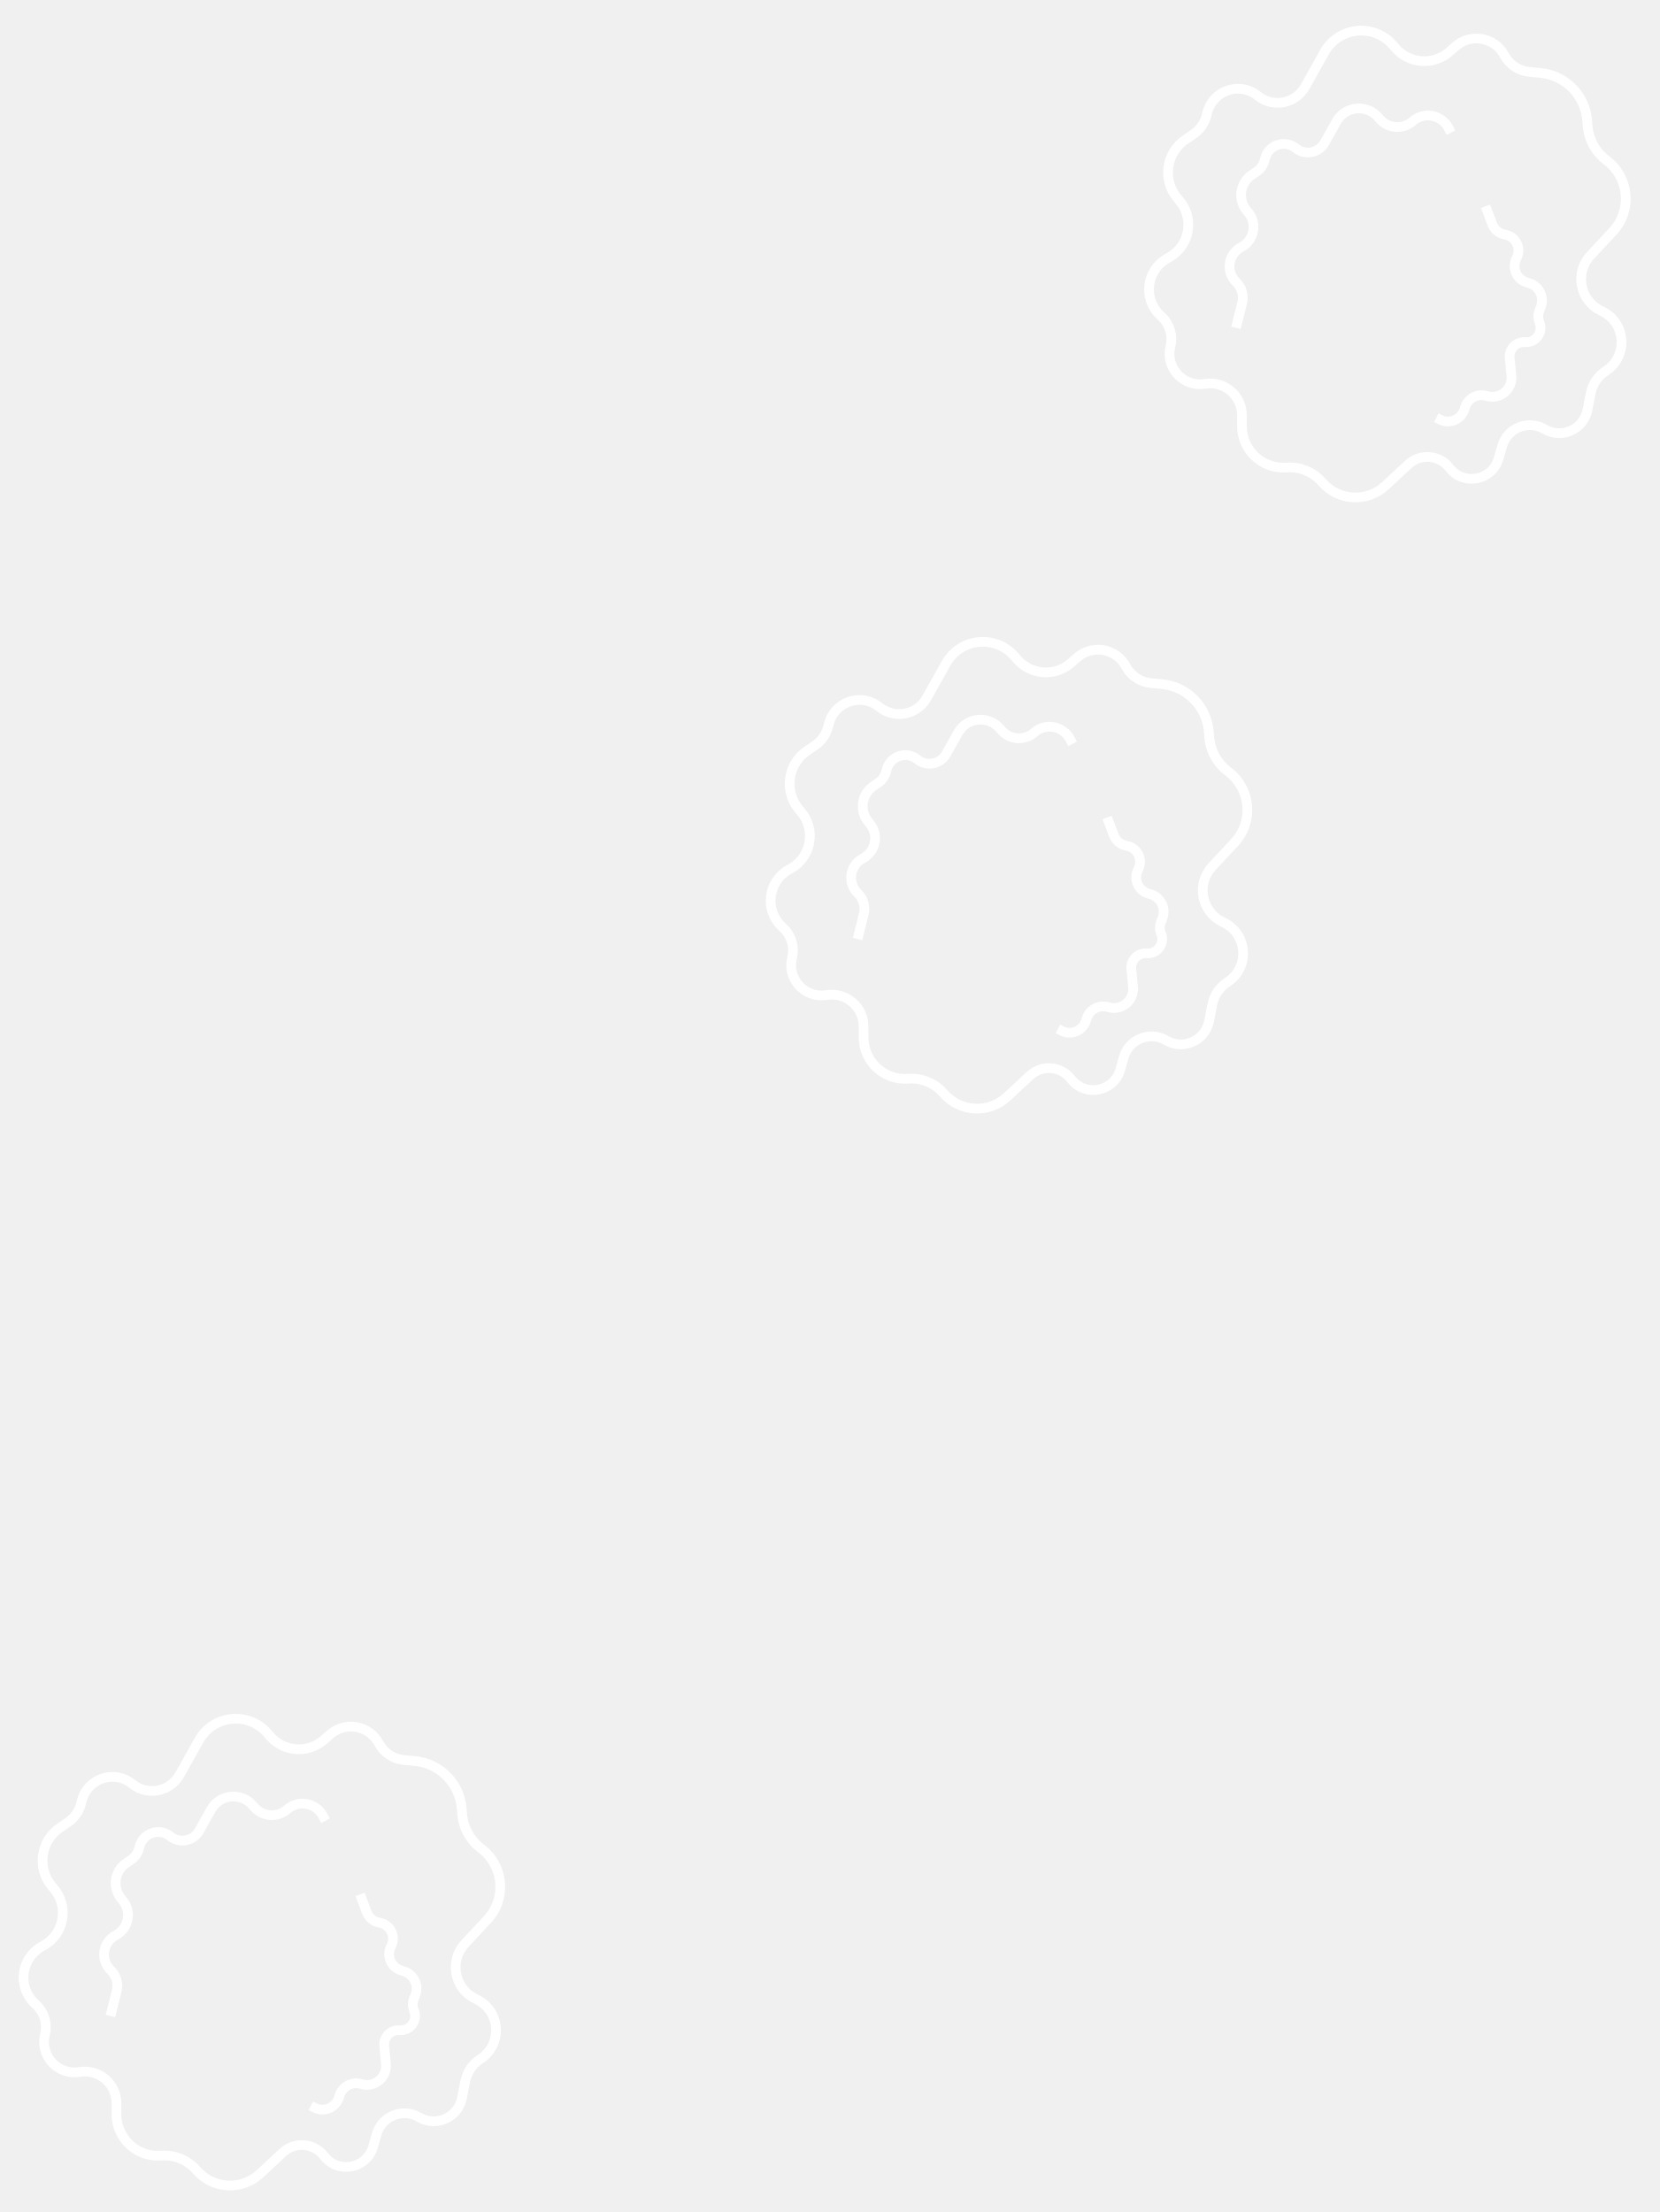
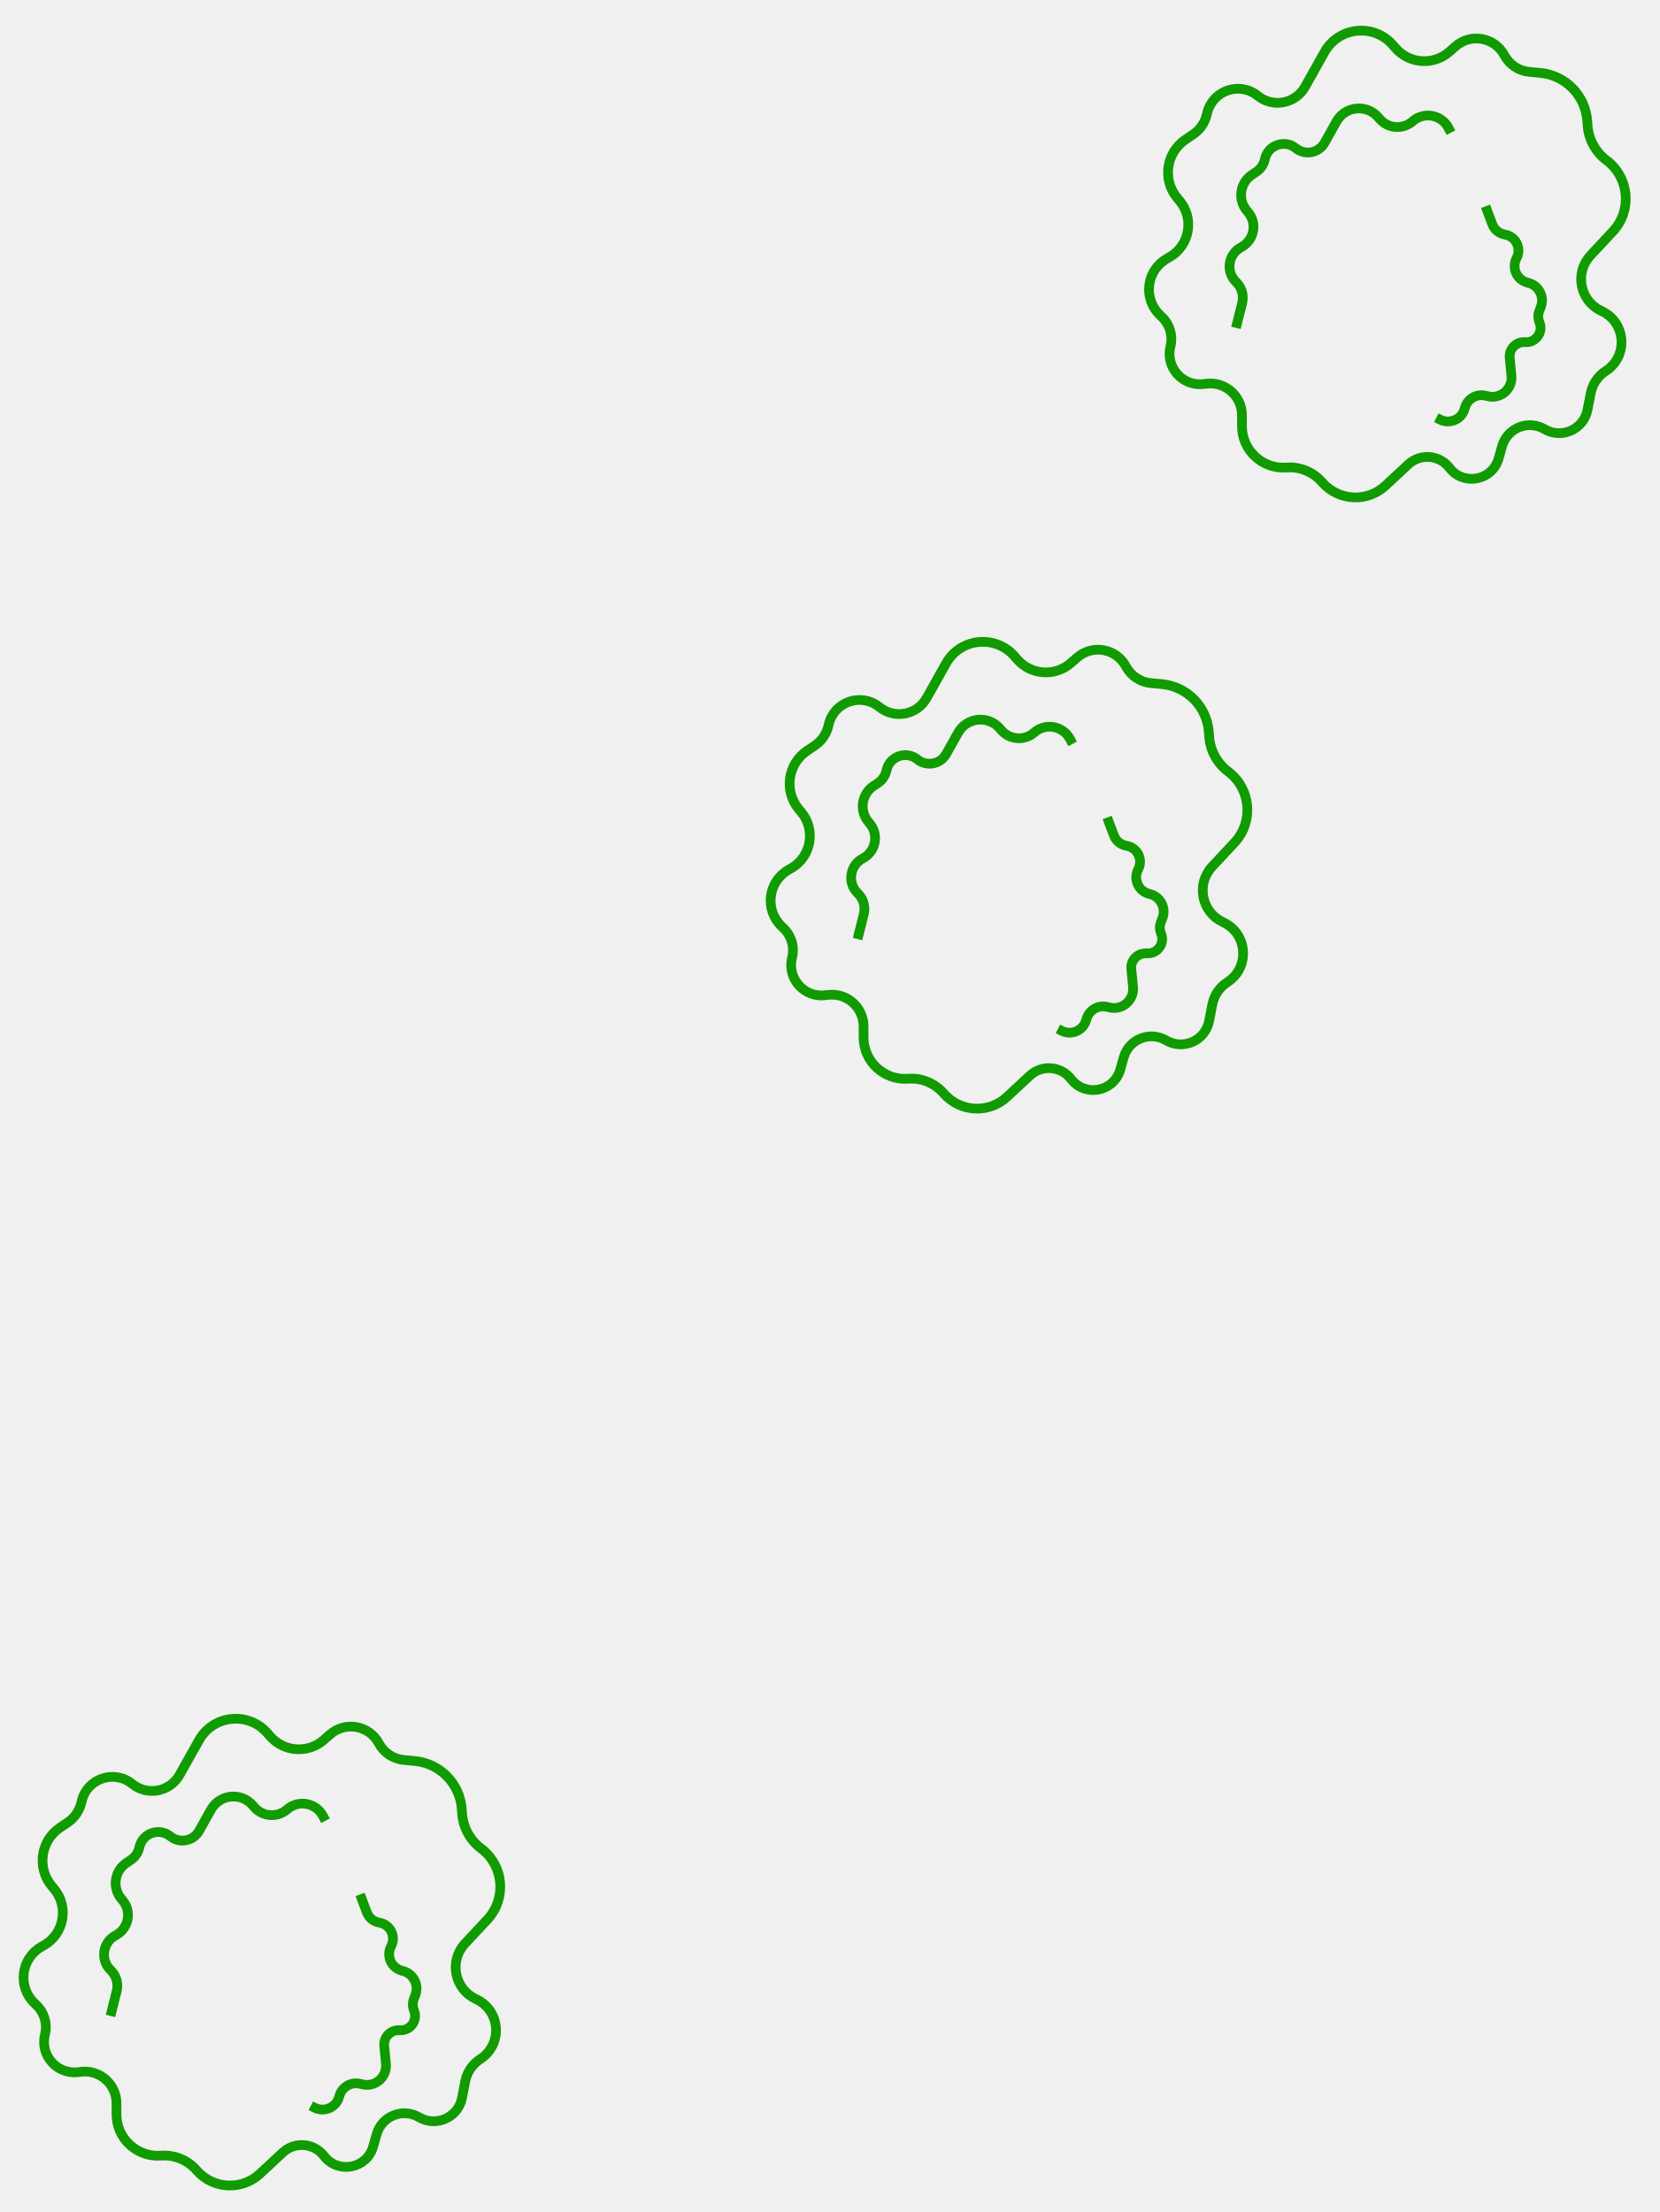
<svg xmlns="http://www.w3.org/2000/svg" width="171" height="228" viewBox="0 0 171 228" fill="none">
-   <path d="M34.016 178.777L33.386 179.33C31.752 180.766 29.262 180.598 27.834 178.958L27.564 178.647C25.595 176.383 21.977 176.756 20.511 179.374L18.514 182.937C17.529 184.696 15.197 185.144 13.63 183.875C11.774 182.371 8.984 183.315 8.423 185.637L8.374 185.84C8.175 186.663 7.675 187.381 6.972 187.853L6.202 188.371C4.168 189.738 3.775 192.569 5.359 194.438L5.562 194.678C7.125 196.522 6.62 199.335 4.513 200.521L4.29 200.646C2.152 201.849 1.781 204.773 3.549 206.473L3.766 206.682C4.577 207.462 4.909 208.616 4.635 209.707C4.096 211.859 5.899 213.876 8.097 213.579L8.295 213.553C10.259 213.288 12.005 214.815 12.005 216.797V217.934C12.005 220.392 14.078 222.342 16.532 222.193L16.668 222.185C18.023 222.102 19.341 222.651 20.237 223.672L20.286 223.726C21.975 225.651 24.921 225.799 26.796 224.055L29.145 221.87C30.39 220.711 32.362 220.877 33.396 222.227C34.838 224.109 37.808 223.542 38.457 221.262L38.82 219.983C39.353 218.11 41.513 217.246 43.19 218.236C44.959 219.279 47.228 218.257 47.619 216.241L47.95 214.534C48.133 213.588 48.695 212.758 49.505 212.237C51.825 210.742 51.612 207.284 49.126 206.086L49.005 206.028C46.815 204.973 46.275 202.096 47.934 200.319L50.235 197.852C52.239 195.705 51.937 192.294 49.588 190.53C48.445 189.672 47.73 188.36 47.627 186.934L47.592 186.459C47.404 183.847 45.354 181.755 42.747 181.513L41.624 181.409C40.531 181.307 39.563 180.663 39.047 179.695C38.058 177.838 35.597 177.389 34.016 178.777Z" stroke="#fff" />
-   <path d="M33.55 187.671L33.285 187.174C32.561 185.811 30.755 185.482 29.596 186.501V186.501C28.6 187.377 27.082 187.275 26.212 186.274L26.047 186.084C24.848 184.703 22.641 184.93 21.748 186.527L20.53 188.705C19.93 189.778 18.508 190.051 17.554 189.276V189.276C16.423 188.359 14.723 188.934 14.381 190.349L14.35 190.478C14.229 190.979 13.924 191.417 13.496 191.706L13.027 192.021C11.787 192.857 11.546 194.584 12.512 195.727L12.637 195.874C13.59 197.001 13.282 198.716 11.997 199.441L11.862 199.517C10.558 200.253 10.331 202.037 11.409 203.075V203.075C11.986 203.631 12.221 204.452 12.027 205.229L11.385 207.793" stroke="#fff" />
-   <path d="M32.038 217.05L32.413 217.244C33.437 217.773 34.687 217.208 34.966 216.089V216.089C35.205 215.128 36.182 214.545 37.142 214.791L37.324 214.838C38.648 215.177 39.908 214.1 39.778 212.739L39.601 210.882C39.514 209.968 40.272 209.196 41.188 209.267V209.267C42.272 209.35 43.073 208.274 42.682 207.259L42.646 207.167C42.507 206.807 42.508 206.408 42.649 206.049L42.803 205.656C43.21 204.616 42.624 203.452 41.545 203.16L41.405 203.122C40.341 202.835 39.801 201.65 40.283 200.658L40.334 200.554C40.823 199.548 40.204 198.355 39.1 198.175V198.175C38.51 198.078 38.016 197.674 37.806 197.114L37.11 195.266" stroke="#fff" />
-   <path d="M111.016 67.777L110.386 68.33C108.752 69.766 106.262 69.599 104.835 67.958L104.564 67.647C102.595 65.383 98.977 65.756 97.51 68.374L95.514 71.937C94.529 73.696 92.197 74.144 90.63 72.875C88.774 71.371 85.984 72.315 85.423 74.637L85.374 74.84C85.175 75.663 84.675 76.381 83.972 76.853L83.202 77.371C81.168 78.738 80.775 81.569 82.359 83.438L82.562 83.678C84.125 85.522 83.62 88.335 81.513 89.521L81.29 89.647C79.153 90.849 78.781 93.773 80.549 95.473L80.766 95.682C81.577 96.462 81.909 97.616 81.635 98.707C81.096 100.859 82.899 102.876 85.097 102.579L85.295 102.553C87.259 102.288 89.005 103.815 89.005 105.797V106.934C89.005 109.392 91.078 111.342 93.531 111.193L93.668 111.185C95.023 111.102 96.341 111.651 97.237 112.672L97.286 112.726C98.975 114.651 101.921 114.799 103.796 113.055L106.145 110.87C107.39 109.711 109.362 109.877 110.396 111.227C111.838 113.109 114.808 112.542 115.457 110.262L115.82 108.983C116.353 107.11 118.513 106.246 120.19 107.236C121.959 108.279 124.228 107.257 124.619 105.241L124.95 103.534C125.133 102.588 125.695 101.758 126.505 101.237C128.825 99.742 128.612 96.284 126.125 95.086L126.005 95.028C123.815 93.973 123.275 91.096 124.934 89.319L127.235 86.853C129.238 84.705 128.937 81.294 126.588 79.53C125.445 78.672 124.73 77.36 124.627 75.934L124.592 75.459C124.404 72.847 122.354 70.755 119.747 70.513L118.624 70.409C117.531 70.307 116.563 69.663 116.047 68.695C115.058 66.838 112.597 66.389 111.016 67.777Z" stroke="#fff" />
-   <path d="M110.55 76.671L110.285 76.174C109.561 74.811 107.755 74.482 106.596 75.501V75.501C105.6 76.377 104.082 76.275 103.212 75.274L103.047 75.084C101.848 73.703 99.641 73.93 98.748 75.526L97.53 77.705C96.93 78.778 95.508 79.051 94.554 78.276V78.276C93.423 77.359 91.722 77.934 91.381 79.349L91.35 79.478C91.229 79.98 90.924 80.418 90.496 80.706L90.027 81.021C88.787 81.857 88.546 83.585 89.512 84.727L89.637 84.874C90.59 86.001 90.282 87.716 88.997 88.441L88.862 88.517C87.558 89.253 87.331 91.037 88.409 92.076V92.076C88.986 92.631 89.221 93.452 89.027 94.229L88.385 96.793" stroke="#fff" />
-   <path d="M109.039 106.05L109.412 106.244C110.437 106.773 111.687 106.208 111.966 105.089V105.089C112.205 104.128 113.182 103.545 114.142 103.791L114.324 103.838C115.648 104.177 116.908 103.1 116.778 101.739L116.601 99.882C116.514 98.968 117.272 98.196 118.187 98.267V98.267C119.272 98.35 120.073 97.274 119.682 96.259L119.646 96.167C119.507 95.807 119.508 95.408 119.649 95.049L119.803 94.656C120.21 93.616 119.624 92.452 118.545 92.16L118.405 92.122C117.341 91.835 116.801 90.65 117.283 89.658L117.334 89.554C117.823 88.548 117.204 87.355 116.1 87.175V87.175C115.51 87.078 115.016 86.674 114.806 86.114L114.11 84.266" stroke="#fff" />
-   <path d="M150.016 4.777L149.386 5.33C147.752 6.766 145.262 6.598 143.835 4.958L143.564 4.647C141.595 2.383 137.977 2.756 136.511 5.374L134.514 8.937C133.529 10.696 131.197 11.144 129.63 9.875C127.774 8.371 124.984 9.315 124.423 11.637L124.374 11.84C124.175 12.663 123.675 13.381 122.972 13.854L122.202 14.371C120.168 15.738 119.775 18.569 121.359 20.438L121.562 20.678C123.125 22.522 122.62 25.335 120.513 26.521L120.29 26.646C118.152 27.849 117.781 30.773 119.548 32.473L119.766 32.682C120.577 33.462 120.909 34.616 120.635 35.707C120.096 37.859 121.899 39.876 124.097 39.58L124.295 39.553C126.259 39.288 128.005 40.815 128.005 42.797V43.934C128.005 46.392 130.077 48.342 132.532 48.193L132.668 48.184C134.023 48.102 135.341 48.651 136.237 49.672L136.286 49.726C137.975 51.651 140.921 51.799 142.796 50.055L145.145 47.87C146.39 46.711 148.362 46.877 149.396 48.227C150.838 50.109 153.808 49.542 154.457 47.262L154.82 45.983C155.353 44.11 157.513 43.246 159.19 44.236C160.959 45.279 163.228 44.257 163.619 42.241L163.95 40.534C164.133 39.588 164.695 38.758 165.505 38.237C167.825 36.742 167.612 33.284 165.125 32.086L165.005 32.028C162.815 30.973 162.275 28.096 163.934 26.319L166.235 23.852C168.238 21.705 167.937 18.294 165.588 16.53C164.445 15.672 163.73 14.36 163.627 12.934L163.592 12.459C163.404 9.847 161.354 7.755 158.747 7.513L157.624 7.409C156.531 7.307 155.563 6.663 155.047 5.695C154.058 3.838 151.597 3.389 150.016 4.777Z" stroke="#fff" />
-   <path d="M149.55 13.671L149.285 13.174C148.561 11.811 146.755 11.482 145.596 12.501V12.501C144.6 13.377 143.082 13.275 142.212 12.274L142.047 12.084C140.848 10.703 138.641 10.93 137.748 12.527L136.53 14.705C135.93 15.778 134.508 16.051 133.554 15.276V15.276C132.423 14.359 130.723 14.934 130.381 16.349L130.35 16.478C130.229 16.98 129.924 17.418 129.496 17.706L129.027 18.021C127.787 18.857 127.546 20.584 128.512 21.727L128.637 21.874C129.59 23.001 129.282 24.716 127.997 25.441L127.862 25.517C126.558 26.253 126.331 28.037 127.409 29.076V29.076C127.985 29.631 128.221 30.452 128.027 31.229L127.385 33.793" stroke="#fff" />
-   <path d="M148.039 43.05L148.412 43.244C149.437 43.773 150.687 43.208 150.966 42.089V42.089C151.205 41.128 152.182 40.545 153.142 40.791L153.324 40.838C154.648 41.177 155.908 40.1 155.778 38.739L155.601 36.883C155.514 35.968 156.272 35.196 157.187 35.267V35.267C158.272 35.35 159.073 34.274 158.682 33.259L158.646 33.167C158.507 32.807 158.508 32.408 158.649 32.049L158.803 31.656C159.21 30.616 158.624 29.452 157.545 29.16L157.405 29.122C156.341 28.835 155.801 27.65 156.283 26.658L156.334 26.554C156.823 25.548 156.204 24.355 155.1 24.175V24.175C154.51 24.078 154.016 23.674 153.806 23.114L153.11 21.266" stroke="#fff" />
+   <path d="M34.016 178.777L33.386 179.33C31.752 180.766 29.262 180.598 27.834 178.958L27.564 178.647C25.595 176.383 21.977 176.756 20.511 179.374L18.514 182.937C17.529 184.696 15.197 185.144 13.63 183.875C11.774 182.371 8.984 183.315 8.423 185.637L8.374 185.84C8.175 186.663 7.675 187.381 6.972 187.853L6.202 188.371C4.168 189.738 3.775 192.569 5.359 194.438L5.562 194.678C7.125 196.522 6.62 199.335 4.513 200.521L4.29 200.646C2.152 201.849 1.781 204.773 3.549 206.473L3.766 206.682C4.577 207.462 4.909 208.616 4.635 209.707C4.096 211.859 5.899 213.876 8.097 213.579L8.295 213.553C10.259 213.288 12.005 214.815 12.005 216.797V217.934C12.005 220.392 14.078 222.342 16.532 222.193L16.668 222.185C18.023 222.102 19.341 222.651 20.237 223.672L20.286 223.726C21.975 225.651 24.921 225.799 26.796 224.055L29.145 221.87C30.39 220.711 32.362 220.877 33.396 222.227C34.838 224.109 37.808 223.542 38.457 221.262L38.82 219.983C39.353 218.11 41.513 217.246 43.19 218.236C44.959 219.279 47.228 218.257 47.619 216.241L47.95 214.534C48.133 213.588 48.695 212.758 49.505 212.237C51.825 210.742 51.612 207.284 49.126 206.086L49.005 206.028C46.815 204.973 46.275 202.096 47.934 200.319L50.235 197.852C52.239 195.705 51.937 192.294 49.588 190.53C48.445 189.672 47.73 188.36 47.627 186.934L47.592 186.459C47.404 183.847 45.354 181.755 42.747 181.513L41.624 181.409C40.531 181.307 39.563 180.663 39.047 179.695C38.058 177.838 35.597 177.389 34.016 178.777Z" stroke="#109b00" />
+   <path d="M33.55 187.671L33.285 187.174C32.561 185.811 30.755 185.482 29.596 186.501V186.501C28.6 187.377 27.082 187.275 26.212 186.274L26.047 186.084C24.848 184.703 22.641 184.93 21.748 186.527L20.53 188.705C19.93 189.778 18.508 190.051 17.554 189.276V189.276C16.423 188.359 14.723 188.934 14.381 190.349L14.35 190.478C14.229 190.979 13.924 191.417 13.496 191.706L13.027 192.021C11.787 192.857 11.546 194.584 12.512 195.727L12.637 195.874C13.59 197.001 13.282 198.716 11.997 199.441L11.862 199.517C10.558 200.253 10.331 202.037 11.409 203.075V203.075C11.986 203.631 12.221 204.452 12.027 205.229L11.385 207.793" stroke="#109b00" />
+   <path d="M32.038 217.05L32.413 217.244C33.437 217.773 34.687 217.208 34.966 216.089V216.089C35.205 215.128 36.182 214.545 37.142 214.791L37.324 214.838C38.648 215.177 39.908 214.1 39.778 212.739L39.601 210.882C39.514 209.968 40.272 209.196 41.188 209.267V209.267C42.272 209.35 43.073 208.274 42.682 207.259L42.646 207.167C42.507 206.807 42.508 206.408 42.649 206.049L42.803 205.656C43.21 204.616 42.624 203.452 41.545 203.16L41.405 203.122C40.341 202.835 39.801 201.65 40.283 200.658L40.334 200.554C40.823 199.548 40.204 198.355 39.1 198.175V198.175C38.51 198.078 38.016 197.674 37.806 197.114L37.11 195.266" stroke="#109b00" />
+   <path d="M111.016 67.777L110.386 68.33C108.752 69.766 106.262 69.599 104.835 67.958L104.564 67.647C102.595 65.383 98.977 65.756 97.51 68.374L95.514 71.937C94.529 73.696 92.197 74.144 90.63 72.875C88.774 71.371 85.984 72.315 85.423 74.637L85.374 74.84C85.175 75.663 84.675 76.381 83.972 76.853L83.202 77.371C81.168 78.738 80.775 81.569 82.359 83.438L82.562 83.678C84.125 85.522 83.62 88.335 81.513 89.521L81.29 89.647C79.153 90.849 78.781 93.773 80.549 95.473L80.766 95.682C81.577 96.462 81.909 97.616 81.635 98.707C81.096 100.859 82.899 102.876 85.097 102.579L85.295 102.553C87.259 102.288 89.005 103.815 89.005 105.797V106.934C89.005 109.392 91.078 111.342 93.531 111.193L93.668 111.185C95.023 111.102 96.341 111.651 97.237 112.672L97.286 112.726C98.975 114.651 101.921 114.799 103.796 113.055L106.145 110.87C107.39 109.711 109.362 109.877 110.396 111.227C111.838 113.109 114.808 112.542 115.457 110.262L115.82 108.983C116.353 107.11 118.513 106.246 120.19 107.236C121.959 108.279 124.228 107.257 124.619 105.241L124.95 103.534C125.133 102.588 125.695 101.758 126.505 101.237C128.825 99.742 128.612 96.284 126.125 95.086L126.005 95.028C123.815 93.973 123.275 91.096 124.934 89.319L127.235 86.853C129.238 84.705 128.937 81.294 126.588 79.53C125.445 78.672 124.73 77.36 124.627 75.934L124.592 75.459C124.404 72.847 122.354 70.755 119.747 70.513L118.624 70.409C117.531 70.307 116.563 69.663 116.047 68.695C115.058 66.838 112.597 66.389 111.016 67.777Z" stroke="#109b00" />
+   <path d="M110.55 76.671L110.285 76.174C109.561 74.811 107.755 74.482 106.596 75.501V75.501C105.6 76.377 104.082 76.275 103.212 75.274L103.047 75.084C101.848 73.703 99.641 73.93 98.748 75.526L97.53 77.705C96.93 78.778 95.508 79.051 94.554 78.276V78.276C93.423 77.359 91.722 77.934 91.381 79.349L91.35 79.478C91.229 79.98 90.924 80.418 90.496 80.706L90.027 81.021C88.787 81.857 88.546 83.585 89.512 84.727L89.637 84.874C90.59 86.001 90.282 87.716 88.997 88.441L88.862 88.517C87.558 89.253 87.331 91.037 88.409 92.076V92.076C88.986 92.631 89.221 93.452 89.027 94.229L88.385 96.793" stroke="#109b00" />
+   <path d="M109.039 106.05L109.412 106.244C110.437 106.773 111.687 106.208 111.966 105.089V105.089C112.205 104.128 113.182 103.545 114.142 103.791L114.324 103.838C115.648 104.177 116.908 103.1 116.778 101.739L116.601 99.882C116.514 98.968 117.272 98.196 118.187 98.267V98.267C119.272 98.35 120.073 97.274 119.682 96.259L119.646 96.167C119.507 95.807 119.508 95.408 119.649 95.049L119.803 94.656C120.21 93.616 119.624 92.452 118.545 92.16L118.405 92.122C117.341 91.835 116.801 90.65 117.283 89.658L117.334 89.554C117.823 88.548 117.204 87.355 116.1 87.175V87.175C115.51 87.078 115.016 86.674 114.806 86.114L114.11 84.266" stroke="#109b00" />
+   <path d="M150.016 4.777L149.386 5.33C147.752 6.766 145.262 6.598 143.835 4.958L143.564 4.647C141.595 2.383 137.977 2.756 136.511 5.374L134.514 8.937C133.529 10.696 131.197 11.144 129.63 9.875C127.774 8.371 124.984 9.315 124.423 11.637L124.374 11.84C124.175 12.663 123.675 13.381 122.972 13.854L122.202 14.371C120.168 15.738 119.775 18.569 121.359 20.438L121.562 20.678C123.125 22.522 122.62 25.335 120.513 26.521L120.29 26.646C118.152 27.849 117.781 30.773 119.548 32.473L119.766 32.682C120.577 33.462 120.909 34.616 120.635 35.707C120.096 37.859 121.899 39.876 124.097 39.58L124.295 39.553C126.259 39.288 128.005 40.815 128.005 42.797V43.934C128.005 46.392 130.077 48.342 132.532 48.193L132.668 48.184C134.023 48.102 135.341 48.651 136.237 49.672L136.286 49.726C137.975 51.651 140.921 51.799 142.796 50.055L145.145 47.87C146.39 46.711 148.362 46.877 149.396 48.227C150.838 50.109 153.808 49.542 154.457 47.262L154.82 45.983C155.353 44.11 157.513 43.246 159.19 44.236C160.959 45.279 163.228 44.257 163.619 42.241L163.95 40.534C164.133 39.588 164.695 38.758 165.505 38.237C167.825 36.742 167.612 33.284 165.125 32.086L165.005 32.028C162.815 30.973 162.275 28.096 163.934 26.319L166.235 23.852C168.238 21.705 167.937 18.294 165.588 16.53C164.445 15.672 163.73 14.36 163.627 12.934L163.592 12.459C163.404 9.847 161.354 7.755 158.747 7.513L157.624 7.409C156.531 7.307 155.563 6.663 155.047 5.695C154.058 3.838 151.597 3.389 150.016 4.777Z" stroke="#109b00" />
+   <path d="M149.55 13.671L149.285 13.174C148.561 11.811 146.755 11.482 145.596 12.501V12.501C144.6 13.377 143.082 13.275 142.212 12.274L142.047 12.084C140.848 10.703 138.641 10.93 137.748 12.527L136.53 14.705C135.93 15.778 134.508 16.051 133.554 15.276V15.276C132.423 14.359 130.723 14.934 130.381 16.349L130.35 16.478C130.229 16.98 129.924 17.418 129.496 17.706L129.027 18.021C127.787 18.857 127.546 20.584 128.512 21.727L128.637 21.874C129.59 23.001 129.282 24.716 127.997 25.441L127.862 25.517C126.558 26.253 126.331 28.037 127.409 29.076V29.076C127.985 29.631 128.221 30.452 128.027 31.229L127.385 33.793" stroke="#109b00" />
+   <path d="M148.039 43.05L148.412 43.244C149.437 43.773 150.687 43.208 150.966 42.089V42.089C151.205 41.128 152.182 40.545 153.142 40.791L153.324 40.838C154.648 41.177 155.908 40.1 155.778 38.739L155.601 36.883C155.514 35.968 156.272 35.196 157.187 35.267V35.267C158.272 35.35 159.073 34.274 158.682 33.259L158.646 33.167C158.507 32.807 158.508 32.408 158.649 32.049L158.803 31.656C159.21 30.616 158.624 29.452 157.545 29.16L157.405 29.122C156.341 28.835 155.801 27.65 156.283 26.658L156.334 26.554C156.823 25.548 156.204 24.355 155.1 24.175V24.175C154.51 24.078 154.016 23.674 153.806 23.114L153.11 21.266" stroke="#109b00" />
</svg>
